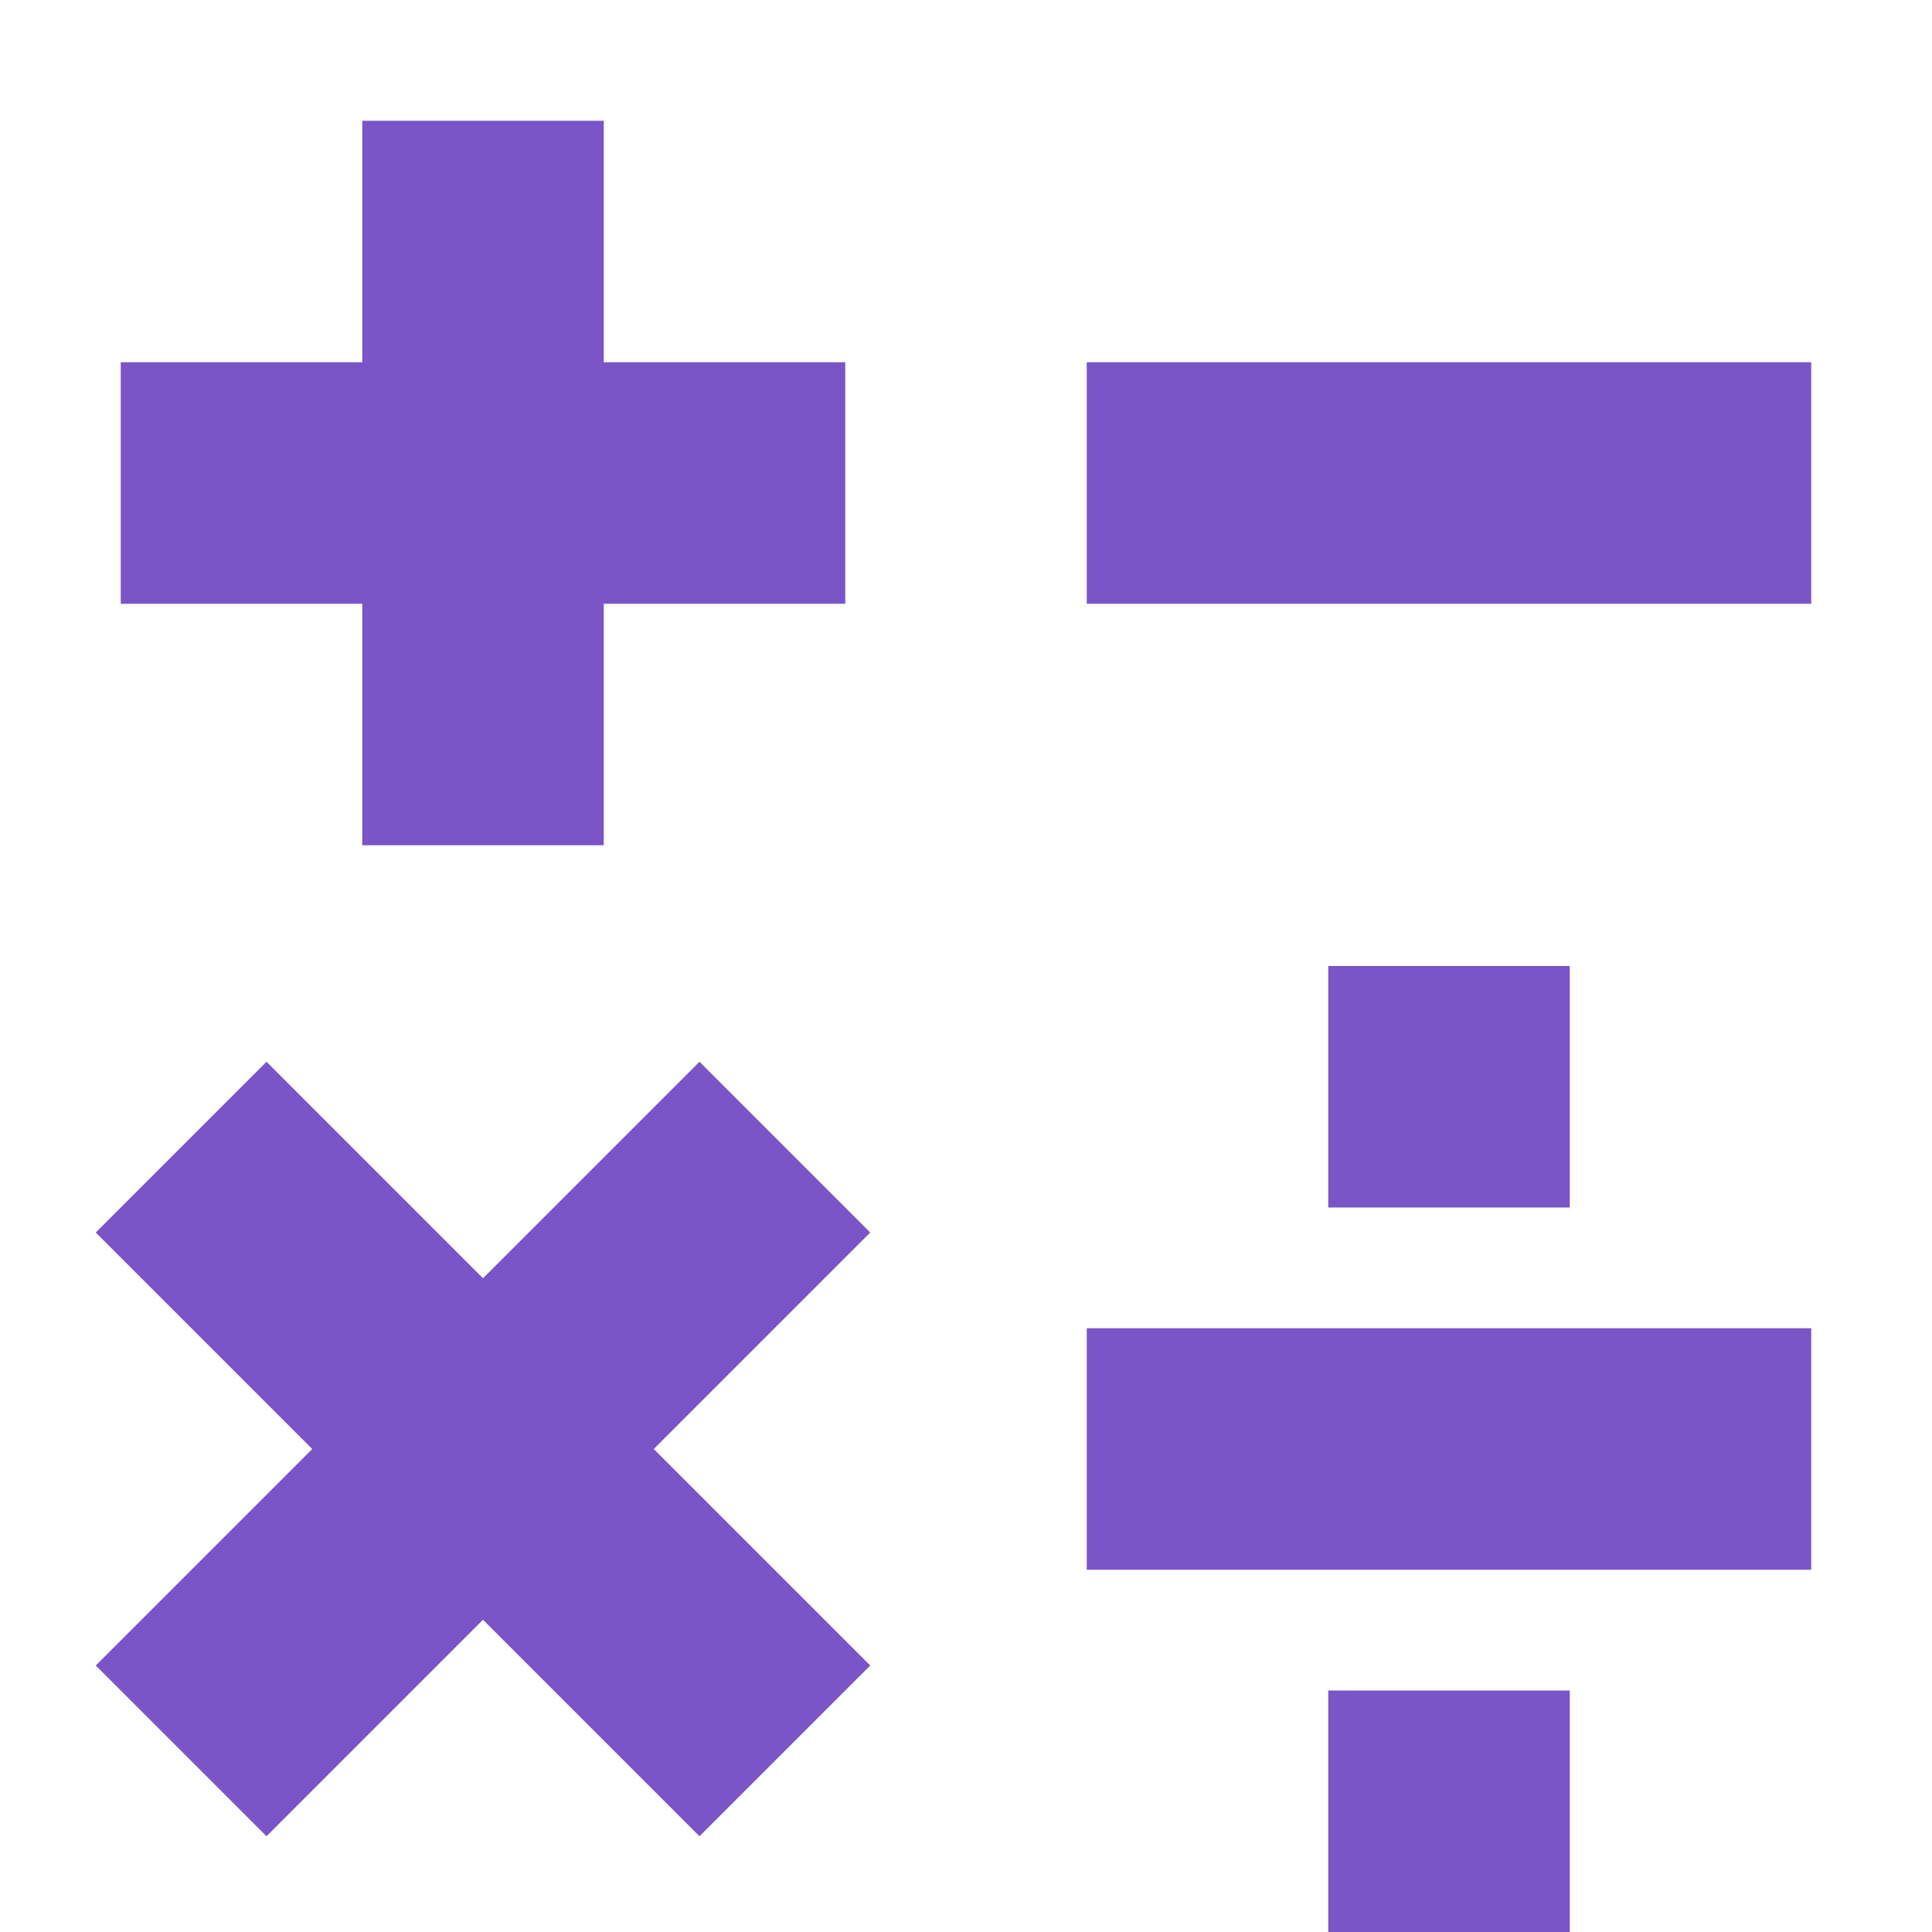
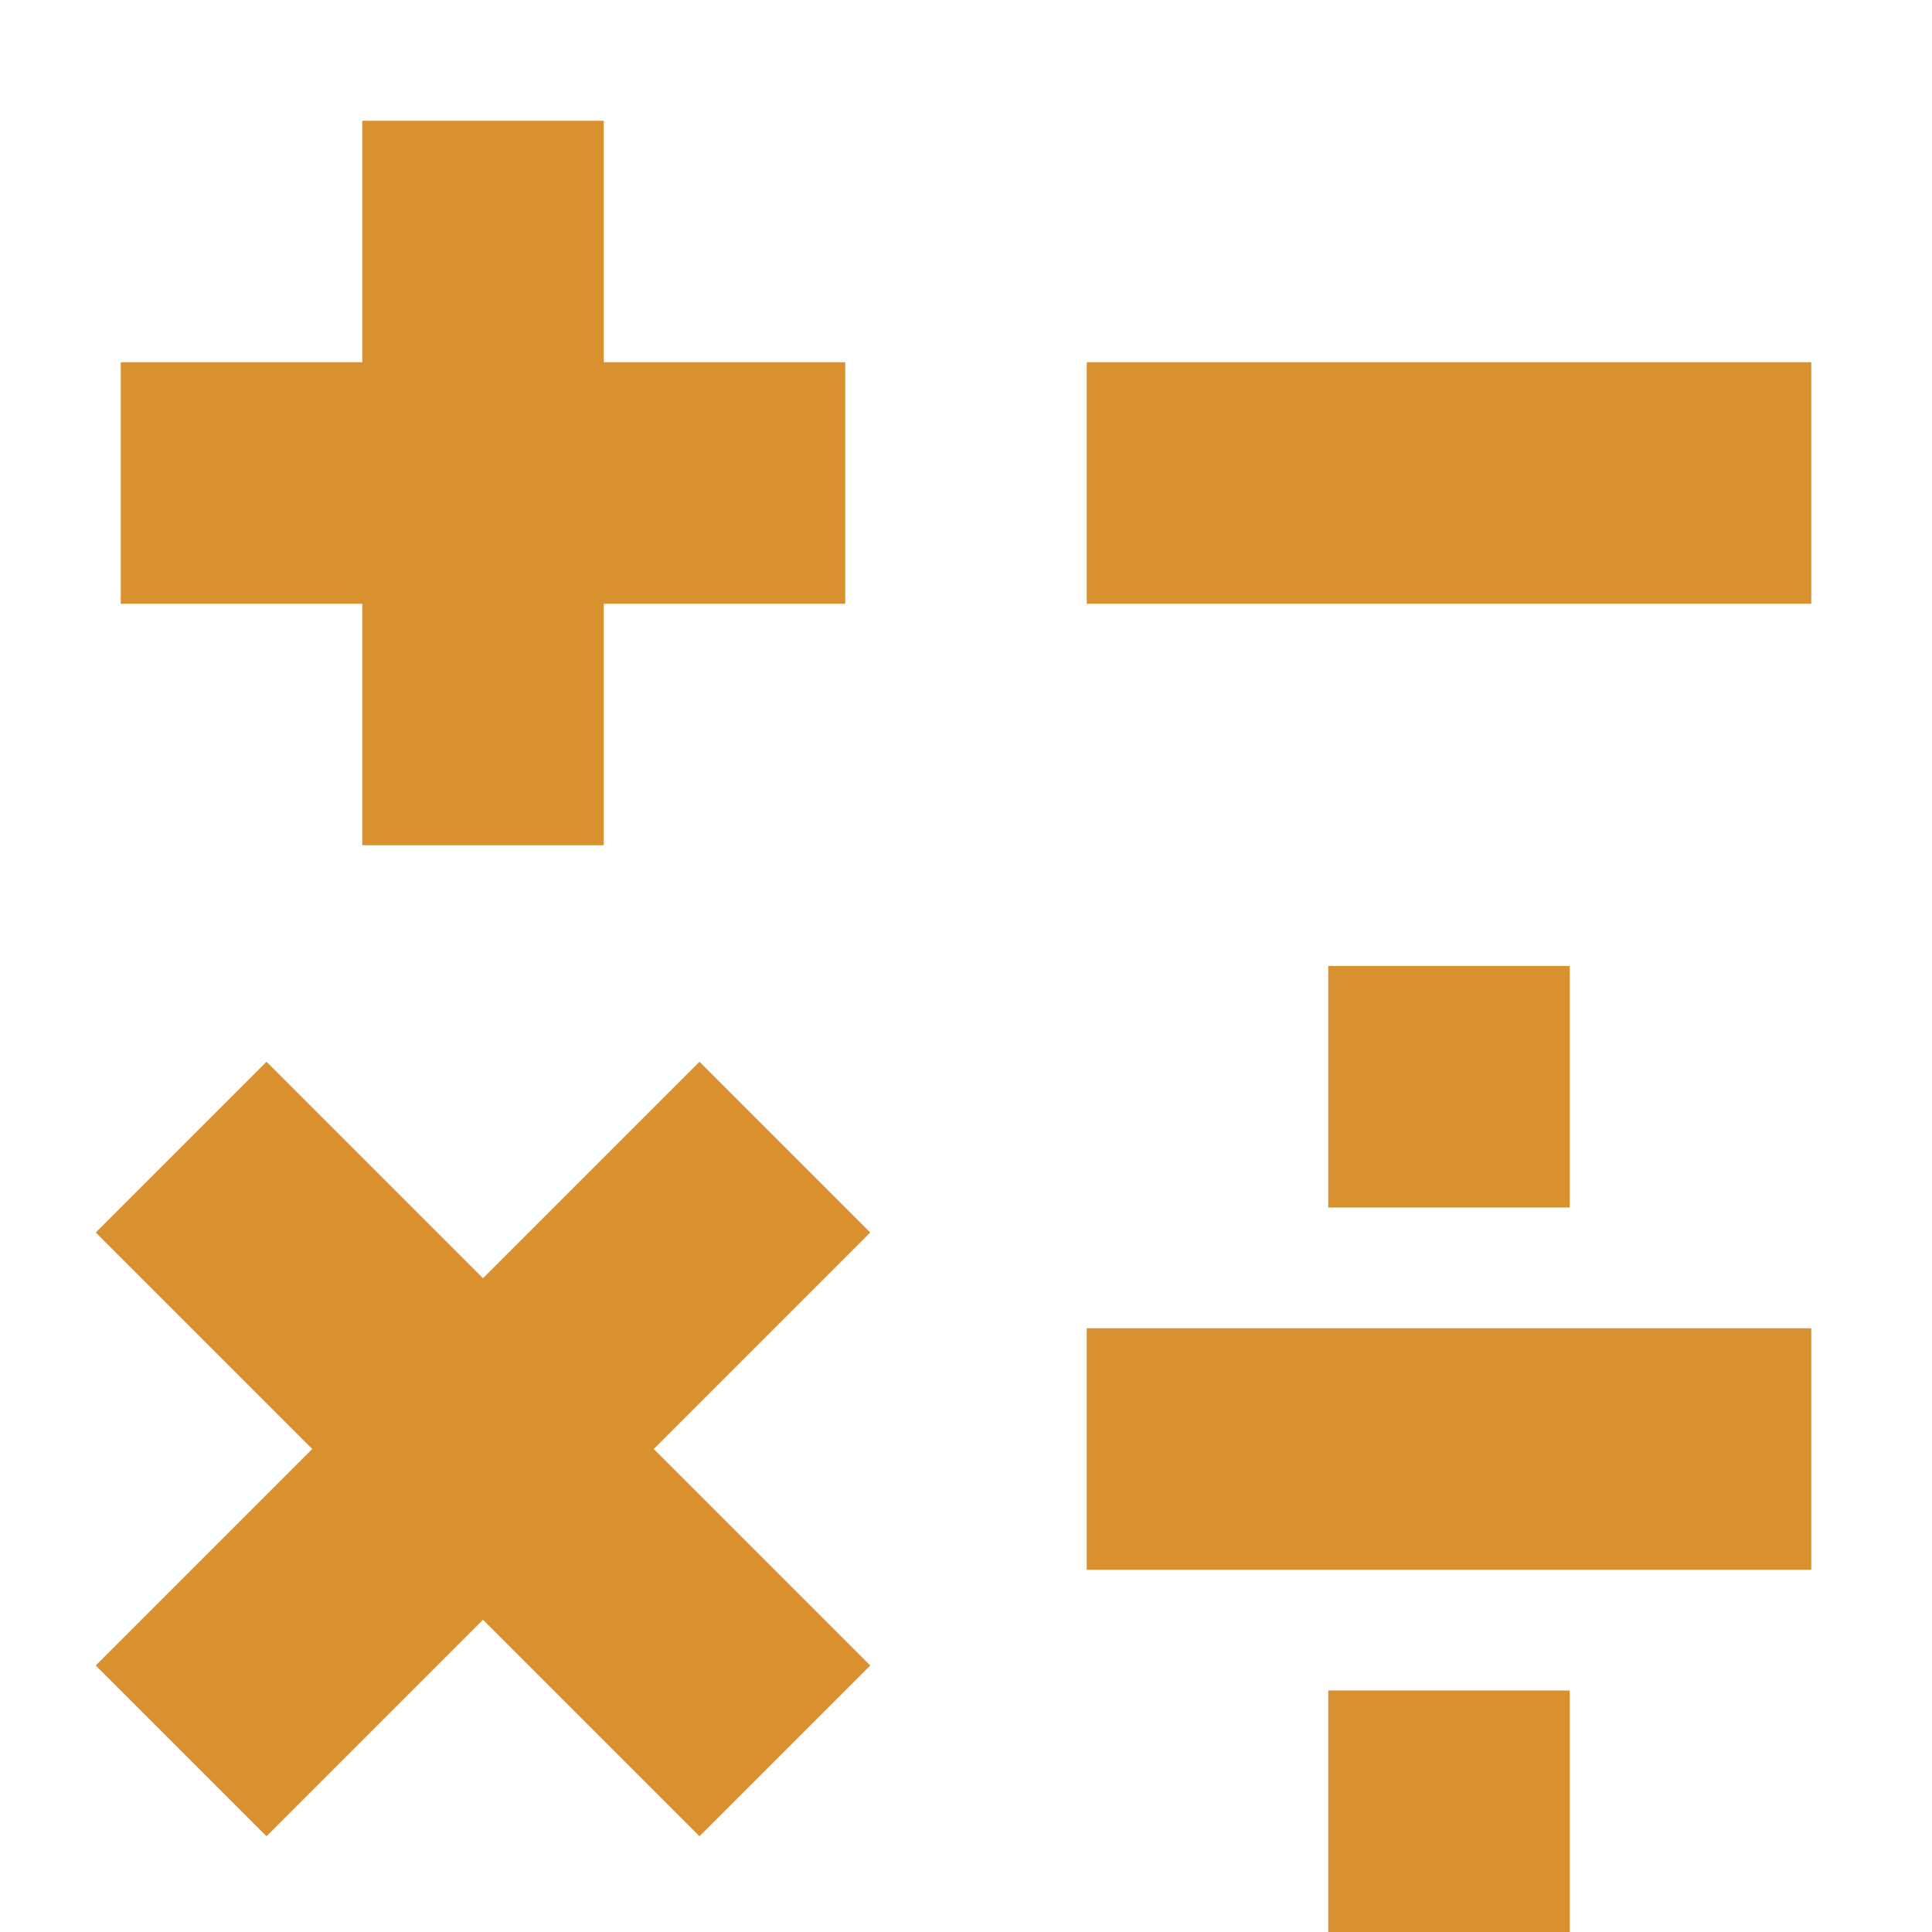
<svg xmlns="http://www.w3.org/2000/svg" width="16" height="16" viewBox="0 0 16 16">
-   <path d="M1 4h6M4 1v6M9 4h6M1.5 9.5l5 5M6.5 9.5l-5 5M9 12h6" fill="none" stroke="#7A55C8" stroke-width="2" />
-   <path d="M11 8h2v2h-2zM11 14h2v2h-2z" fill="#7A55C8" />
+   <path d="M1 4h6M4 1v6M9 4h6M1.5 9.5l5 5M6.5 9.5l-5 5M9 12h6" fill="none" stroke="#D9902F" stroke-width="2" />
+   <path d="M11 8h2v2h-2zM11 14h2v2h-2z" fill="#D9902F" />
</svg>
